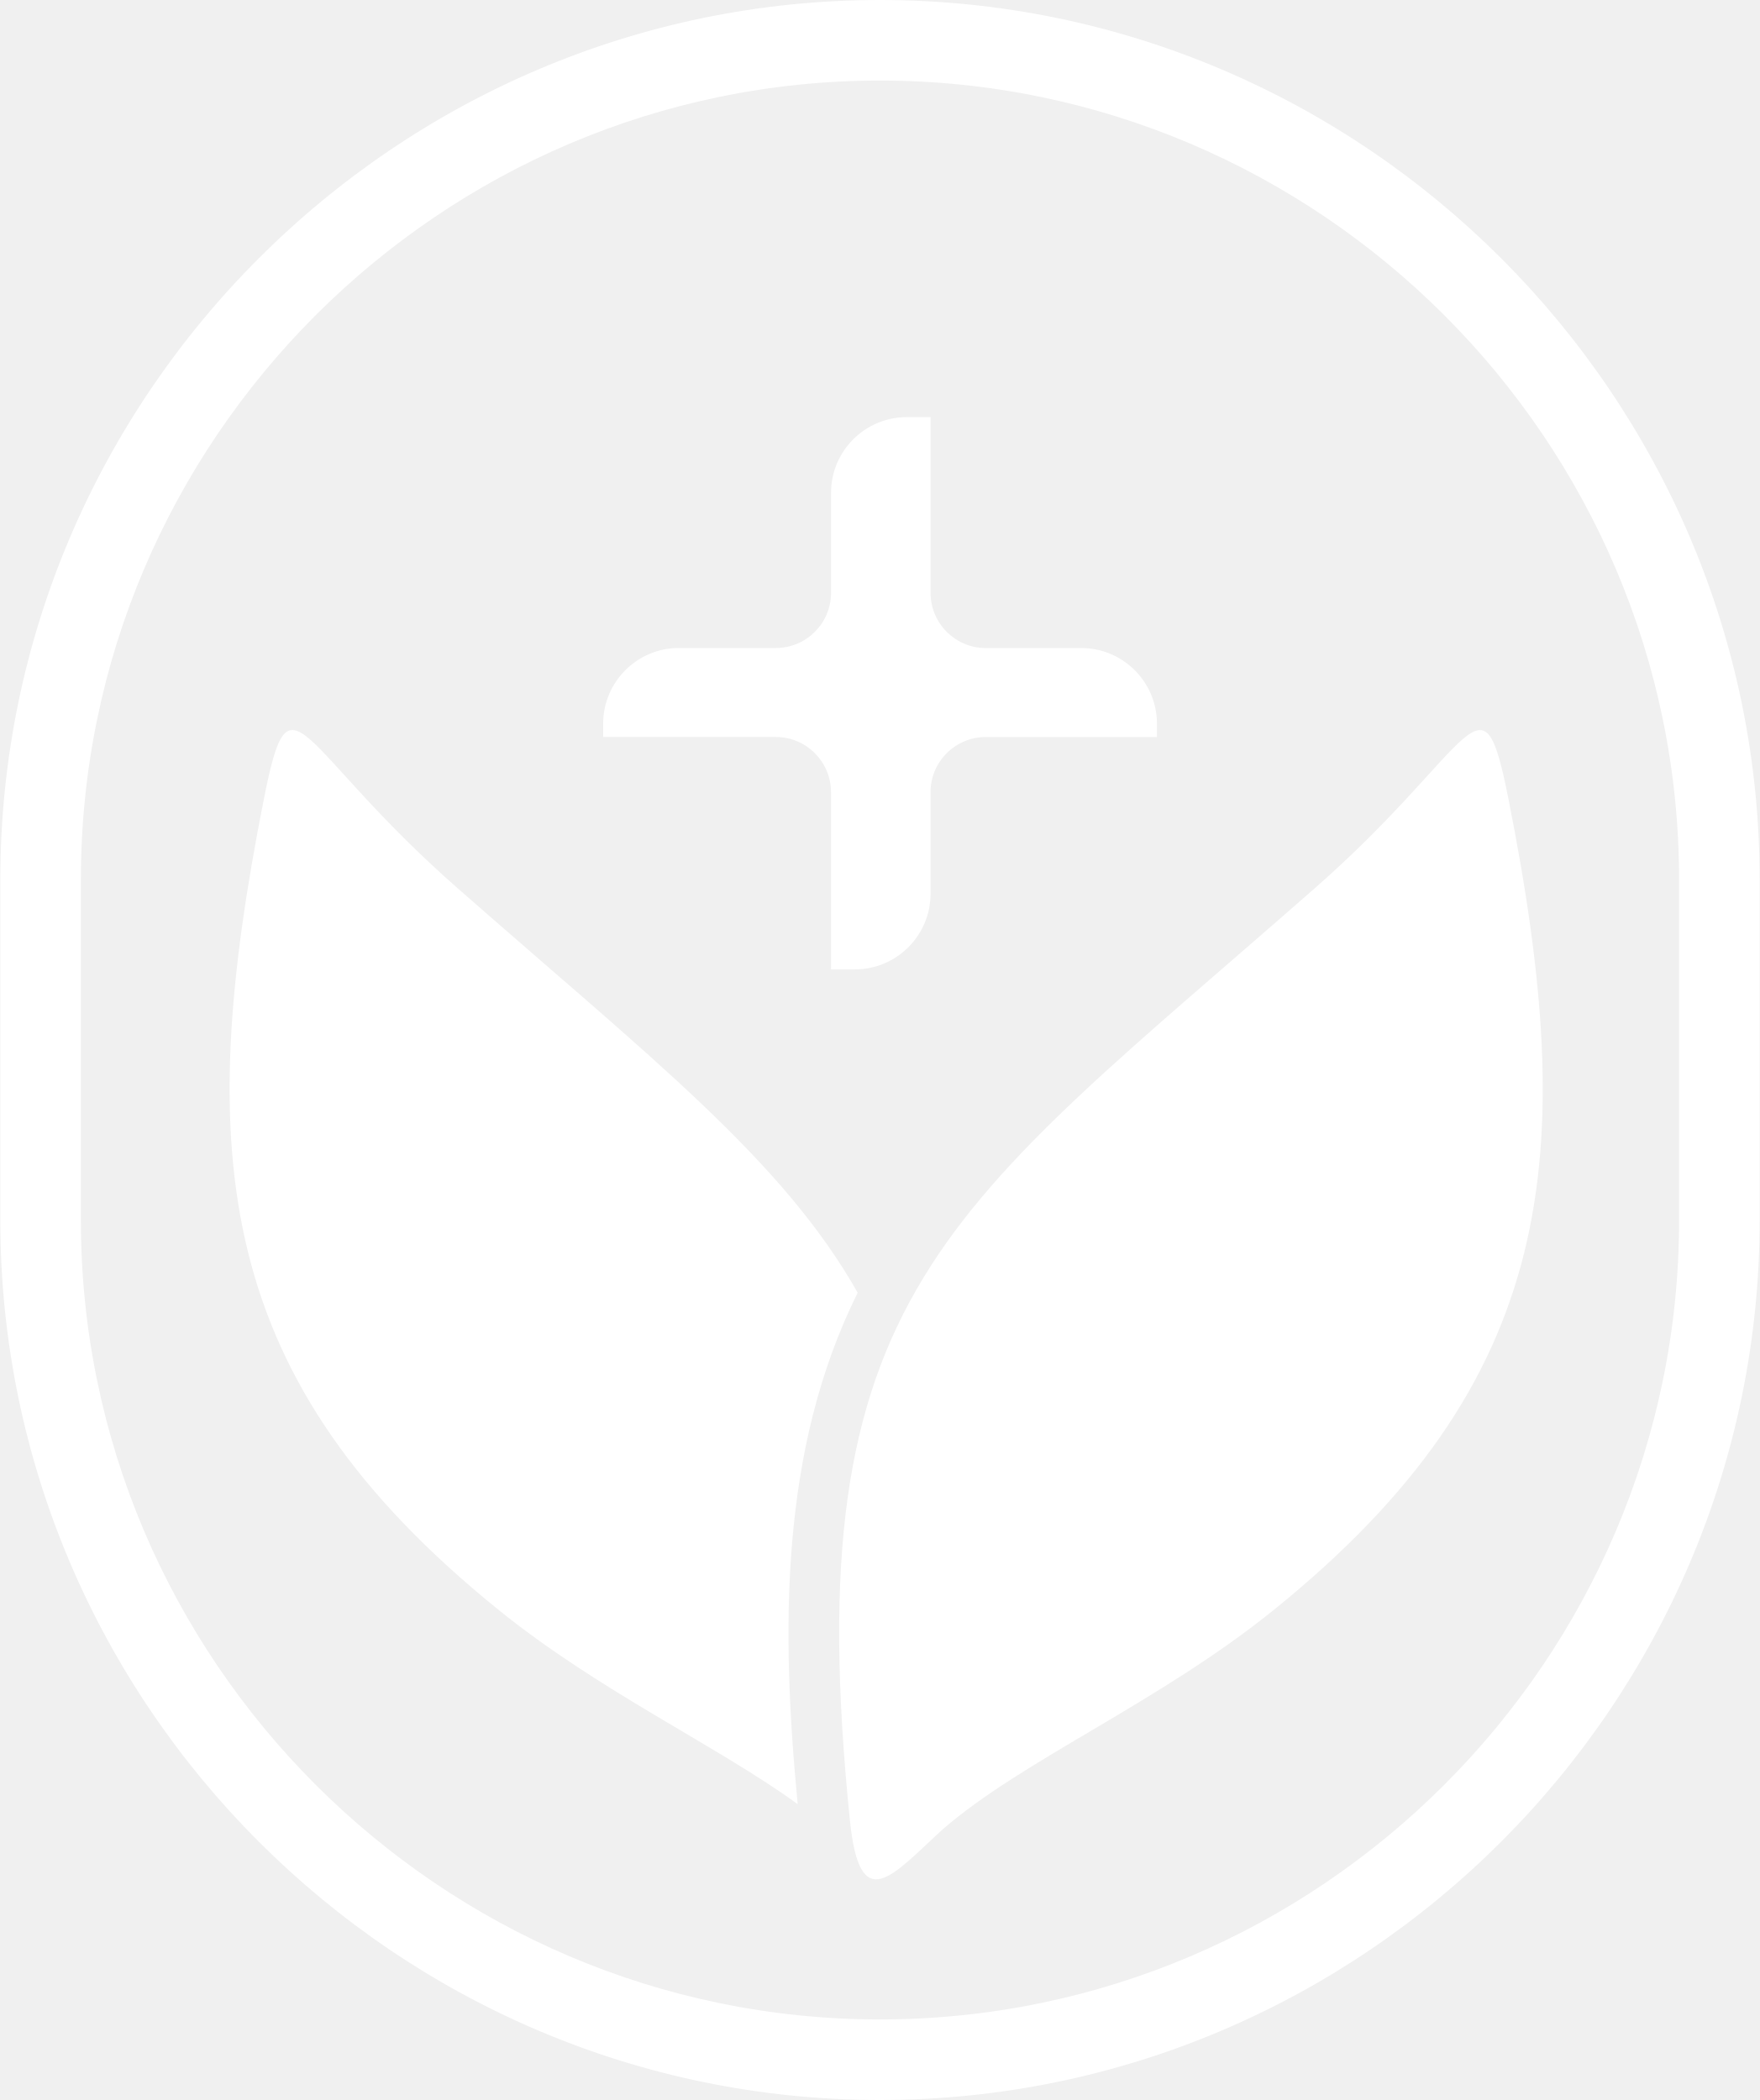
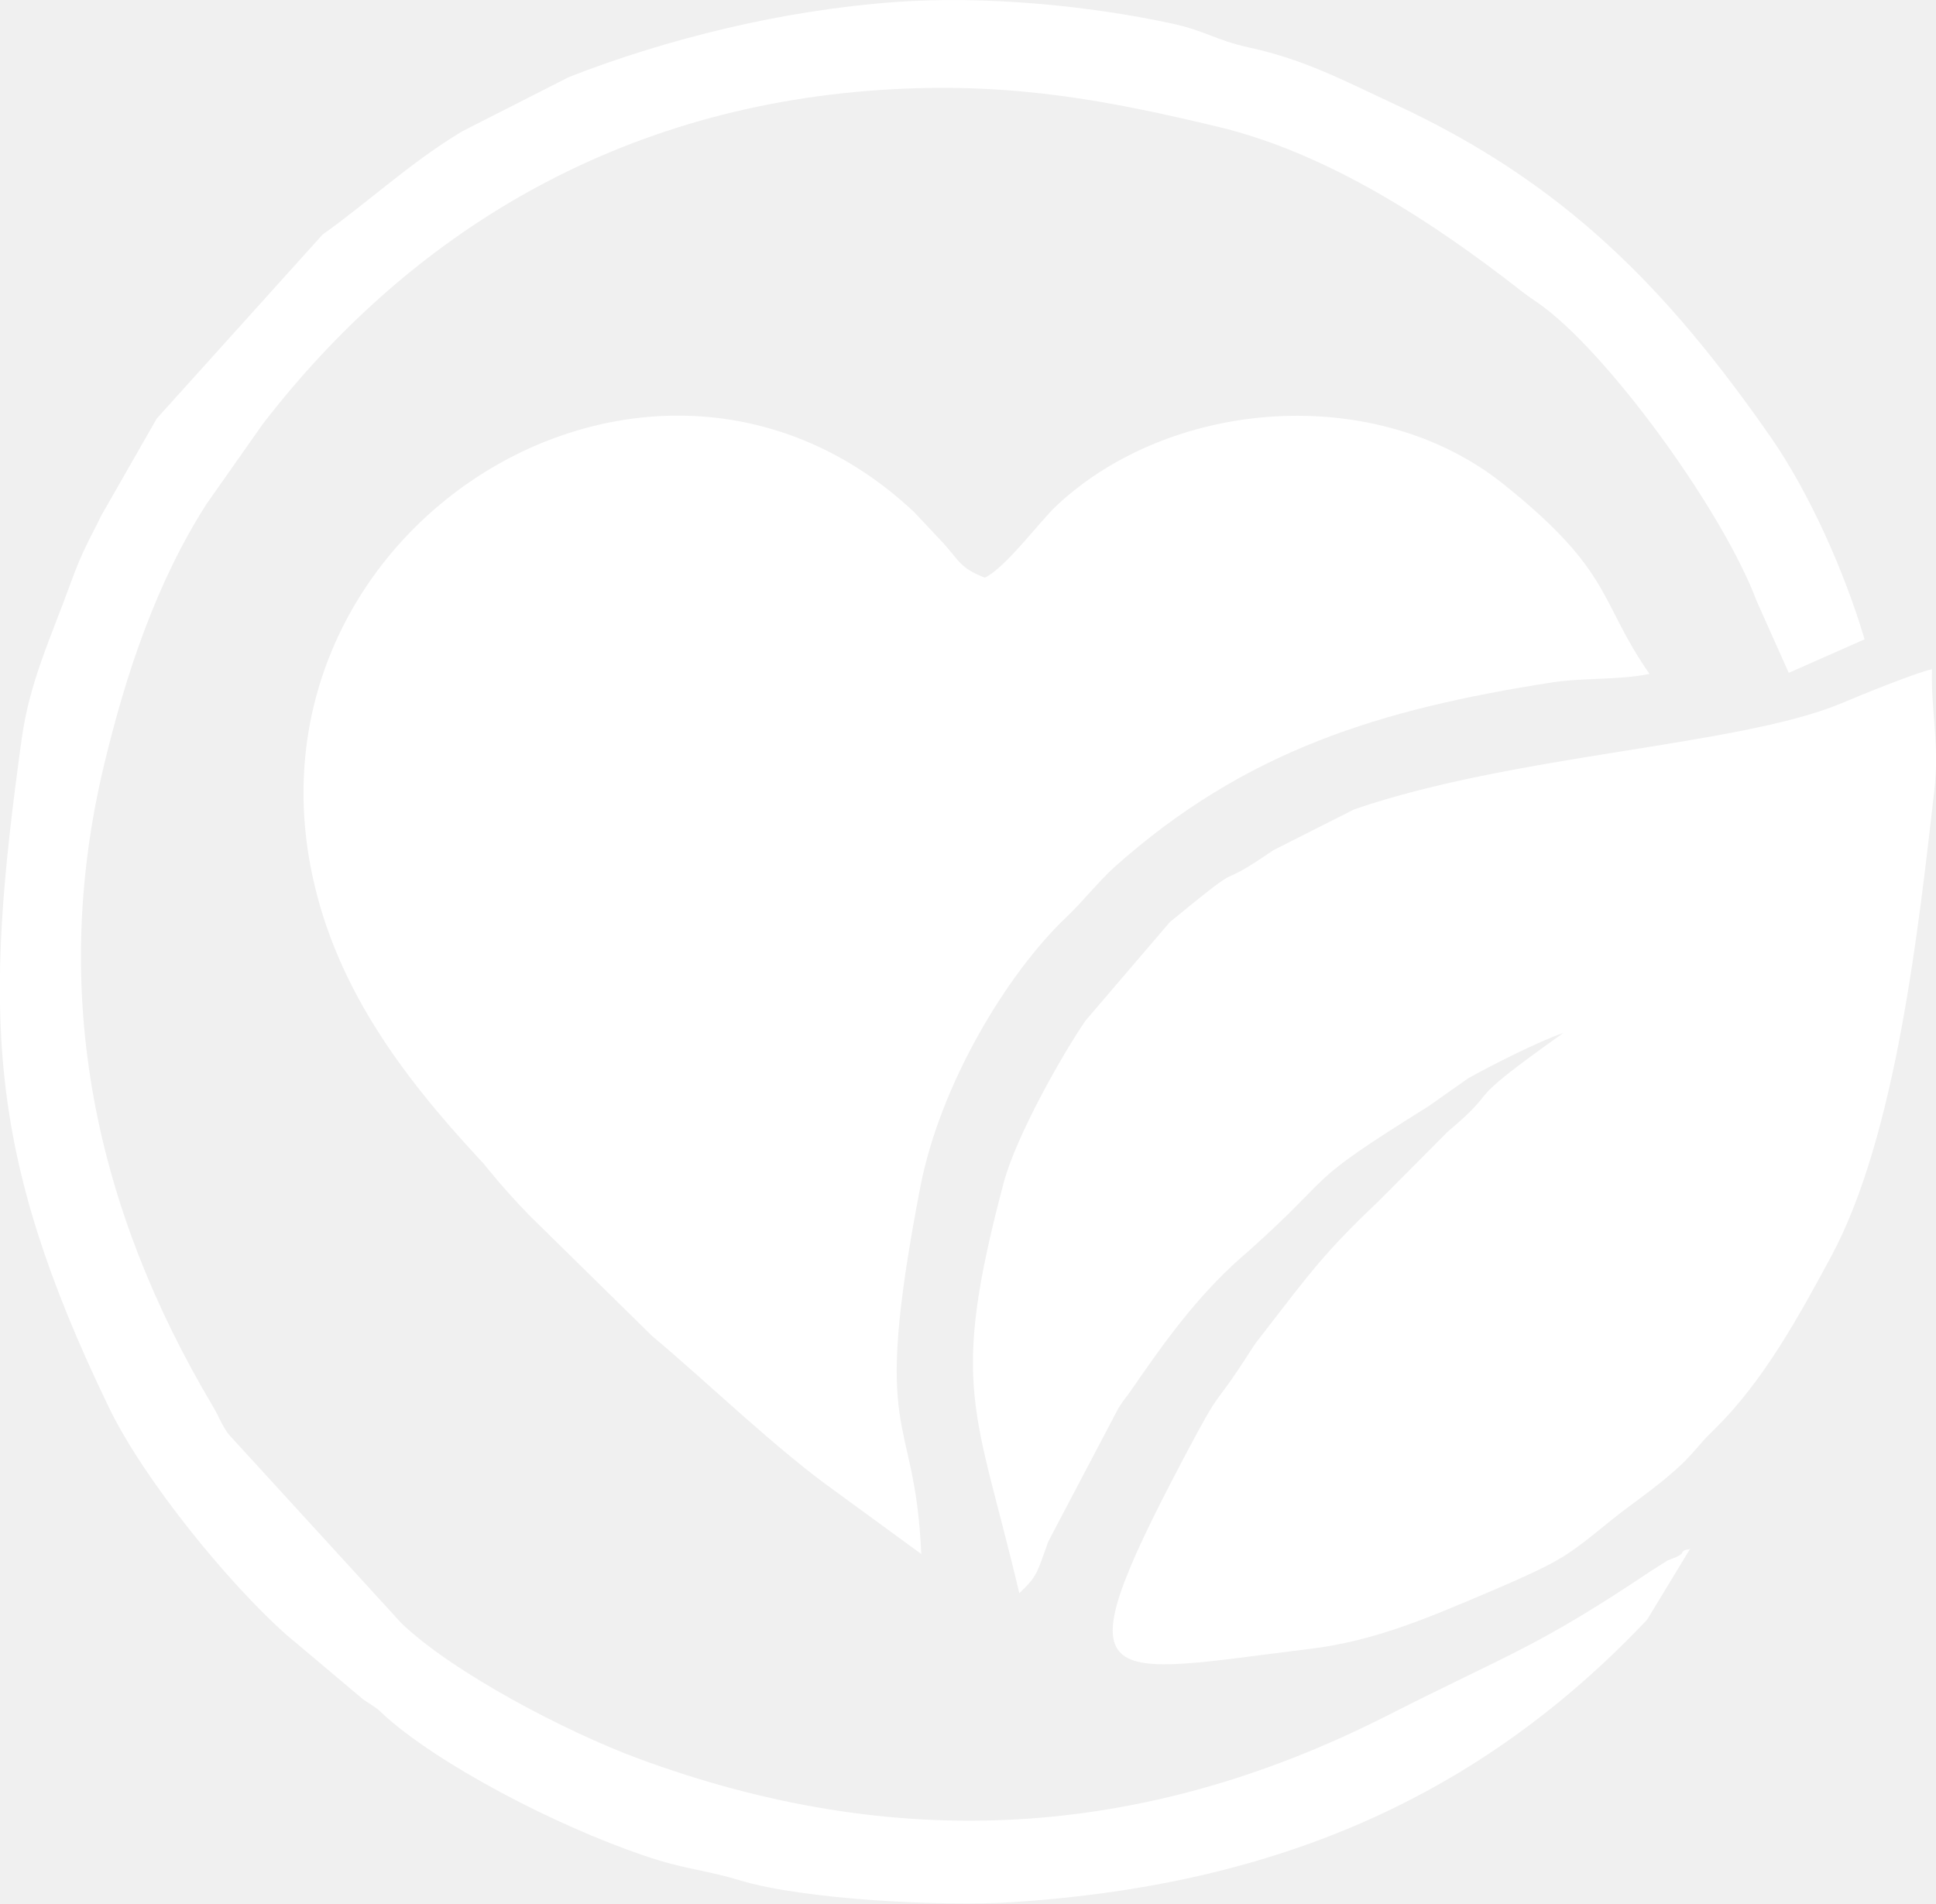
- <svg xmlns="http://www.w3.org/2000/svg" xml:space="preserve" width="1.981in" height="2.364in" version="1.1" style="shape-rendering:geometricPrecision; text-rendering:geometricPrecision; image-rendering:optimizeQuality; fill-rule:evenodd; clip-rule:evenodd" viewBox="0 0 373.84 446.28">
+ <svg xmlns="http://www.w3.org/2000/svg" xml:space="preserve" width="2.404in" height="2.364in" version="1.1" style="shape-rendering:geometricPrecision; text-rendering:geometricPrecision; image-rendering:optimizeQuality; fill-rule:evenodd; clip-rule:evenodd" viewBox="0 0 479.34 471.34">
  <defs>
    <style type="text/css">
   
    .fil0 {fill:white}
   
  </style>
  </defs>
  <g id="Layer_x0020_1">
-     <path class="fil0" d="M186.92 0c102.81,0 186.92,84.11 186.92,186.92l0 72.44c0,102.81 -84.11,186.92 -186.92,186.92 -102.81,0 -186.92,-84.11 -186.92,-186.92l0 -72.44c0,-102.81 84.11,-186.92 186.92,-186.92zm0 17.12c93.39,0 169.8,76.41 169.8,169.8l0 72.44c0,93.39 -76.41,169.8 -169.8,169.8 -93.39,0 -169.8,-76.41 -169.8,-169.8l0 -72.44c0,-93.39 76.41,-169.8 169.8,-169.8zm13.41 371.57c16.95,-14.71 45.94,-26.87 70.42,-46.68 60.11,-48.65 64.82,-96.09 49.71,-172.23 -5.7,-28.74 -6.71,-11.25 -41.18,19.01 -78.61,69.03 -110.23,85.73 -98.75,198.08 2.12,20.78 9.1,11.55 19.8,1.82zm-72.25 -232.07l36.71 0c6.46,0 11.72,5.26 11.72,11.72l0 37.67 5.09 0c8.85,0 16.06,-7.22 16.06,-16.06l0 -21.6c0,-6.46 5.26,-11.72 11.72,-11.72l36.39 0 0 -2.85c0,-8.85 -7.22,-16.06 -16.06,-16.06l-20.32 0c-6.46,0 -11.72,-5.26 -11.72,-11.72l0 -37.35 -5.09 0c-8.85,0 -16.06,7.22 -16.06,16.06l0 21.28c0,6.46 -5.26,11.72 -11.72,11.72l-20.64 0c-8.85,0 -16.06,7.22 -16.06,16.06l0 2.85zm41.35 226.78c-17.25,-12.5 -42.22,-24 -63.71,-41.4 -60.11,-48.66 -64.82,-96.09 -49.71,-172.23 5.7,-28.74 6.71,-11.26 41.18,19.01 40.82,35.85 68.97,57.59 84.99,85.94 -16.64,33.46 -16.26,71.95 -12.75,108.68z" />
+     <g id="_2190746557760">
+       <path class="fil0" d="M243.84 143.04c-6.05,-2.39 -6.18,-3.96 -10.17,-8.44l-7.31 -7.78c-63.8,-59.99 -165.49,1.74 -149.54,87.35 5.45,29.24 22.43,51.89 41.9,72.86 1.92,2.07 -0.01,-0.09 2.59,3.03 2.88,3.47 5.68,6.68 9.75,10.88l30.35 29.83c14.34,12.03 30.87,28.18 45.75,38.73l20.94 15.3c-1.6,-36.64 -12.69,-26.2 -0.26,-90.77 4.94,-25.67 21.59,-53.05 36.14,-66.89 4.21,-4.01 8.31,-9.19 11.98,-12.47 32.4,-28.92 65.96,-39.1 108.21,-45.68 7.87,-1.23 16.47,-0.54 24.24,-2.13 -12.61,-18.02 -8.78,-25.08 -36.16,-46.99 -31.61,-25.29 -82.37,-21.21 -110.7,5.37 -4.12,3.87 -12.58,15.35 -17.71,17.79z" />
+       <path class="fil0" d="M252.37 394.52c4.5,-4.31 4.32,-4.89 7.18,-12.81l17.37 -33.03c1.64,-2.62 1.64,-2.24 3.07,-4.32 8.02,-11.64 15.99,-22.89 27.05,-32.76l2.04 -1.77c23.15,-20.71 12.25,-15.72 44.61,-35.91l9.82 -6.92c4.88,-2.74 17.26,-9.1 23.6,-11.25 -27.13,19.25 -14.17,12.28 -28.69,24.5l-16.86 16.95c-13.67,12.99 -16.88,17.55 -28.91,33.11 -1.49,1.92 -1.58,1.92 -3.18,4.42 -9.88,15.42 -6.18,6.91 -16.64,26.79 -31.01,58.91 -20.4,53.12 31.81,46.73 15.53,-1.9 28.93,-7.64 42.65,-13.46 6.36,-2.7 14.68,-6.26 19.38,-9.13 5.64,-3.45 10.41,-7.97 16,-12.13 4.69,-3.5 11.24,-8.19 15.55,-12.83 3.52,-3.79 2.62,-3.24 6.32,-6.85 12.08,-11.8 21.03,-28.23 28.84,-42.73 16.18,-30.05 21.68,-81.81 25.55,-115.41 1.32,-11.47 -0.87,-19.59 -0.59,-30.01 -4.52,1.04 -17.27,6.29 -22.62,8.52 -25.14,10.47 -81.05,12.6 -120.46,26.2l-20.04 10.13c-16.64,11.41 -4.01,0.08 -25.55,17.74l-20.92 24.45c-5.55,8.09 -17.12,28.38 -20.25,40.15 -13.56,51.05 -6.94,55.76 3.88,101.64z" />
+       <path class="fil0" d="M418.47 383.53c-0.68,0.31 -1.59,0.02 -2.01,1.01 -0.36,0.82 -3.1,1.59 -3.68,1.92 -0.33,0.19 -3.7,2.33 -4.01,2.54 -28.4,19.03 -34.98,20.41 -65.24,35.78 -60.47,30.72 -121.62,34.33 -185.74,10.57 -17.31,-6.41 -45.41,-21 -58.33,-33.34l-42.96 -46.97c-2.23,-3.32 -1.72,-3.32 -4.01,-7.18 -28.77,-48.53 -40.44,-101.42 -26.69,-158.6 5.45,-22.66 12.92,-45.05 25.32,-64.45l13.91 -19.78c36.09,-46.84 87.9,-79.36 156.23,-82.96 30.34,-1.6 53.61,2.93 80.27,9.3 27.35,6.54 53.64,23.83 75.28,40.79 0.43,0.34 1.72,1.26 2.17,1.59 0.91,0.66 1.49,0.97 3.33,2.36 17.02,12.85 44.51,50.98 52.64,72.75l7.93 17.74 18.78 -8.3c-4.92,-16.6 -13.67,-36.31 -23.21,-50.02 -25.69,-36.92 -51.19,-63.01 -92.83,-82.34 -12.82,-5.95 -22.51,-11.18 -36.36,-14.19 -8.17,-1.78 -10.88,-4.14 -18.78,-5.86 -20.96,-4.56 -46.78,-7 -68.81,-5.4 -27.85,2.02 -56.53,9.09 -80.81,18.58l-26.35 13.4c-0.35,0.21 -0.81,0.5 -1.16,0.71 -12.11,7.42 -22.28,16.92 -33.48,24.89l-41.06 45.56 -13.71 23.98c-2.92,6.03 -4.6,8.46 -7.65,16.87 -4.89,13.5 -10.12,24.33 -12.07,38.43 -9.35,67.54 -9.17,101.91 21.58,165.59 8.61,17.84 29.33,43.25 43.75,56.13l19.3 16.25c5.2,3.31 3.19,2.34 7.49,5.88 15.58,12.86 45.29,27.68 65.79,33.95 6.6,2.02 12.78,2.72 19.8,4.87 15.89,4.86 50.74,6.53 67.5,5.44 61.76,-3.99 113.14,-23.77 156.32,-69.01 0.27,-0.28 0.65,-0.69 0.92,-0.97l10.62 -17.51z" />
+     </g>
  </g>
</svg>
